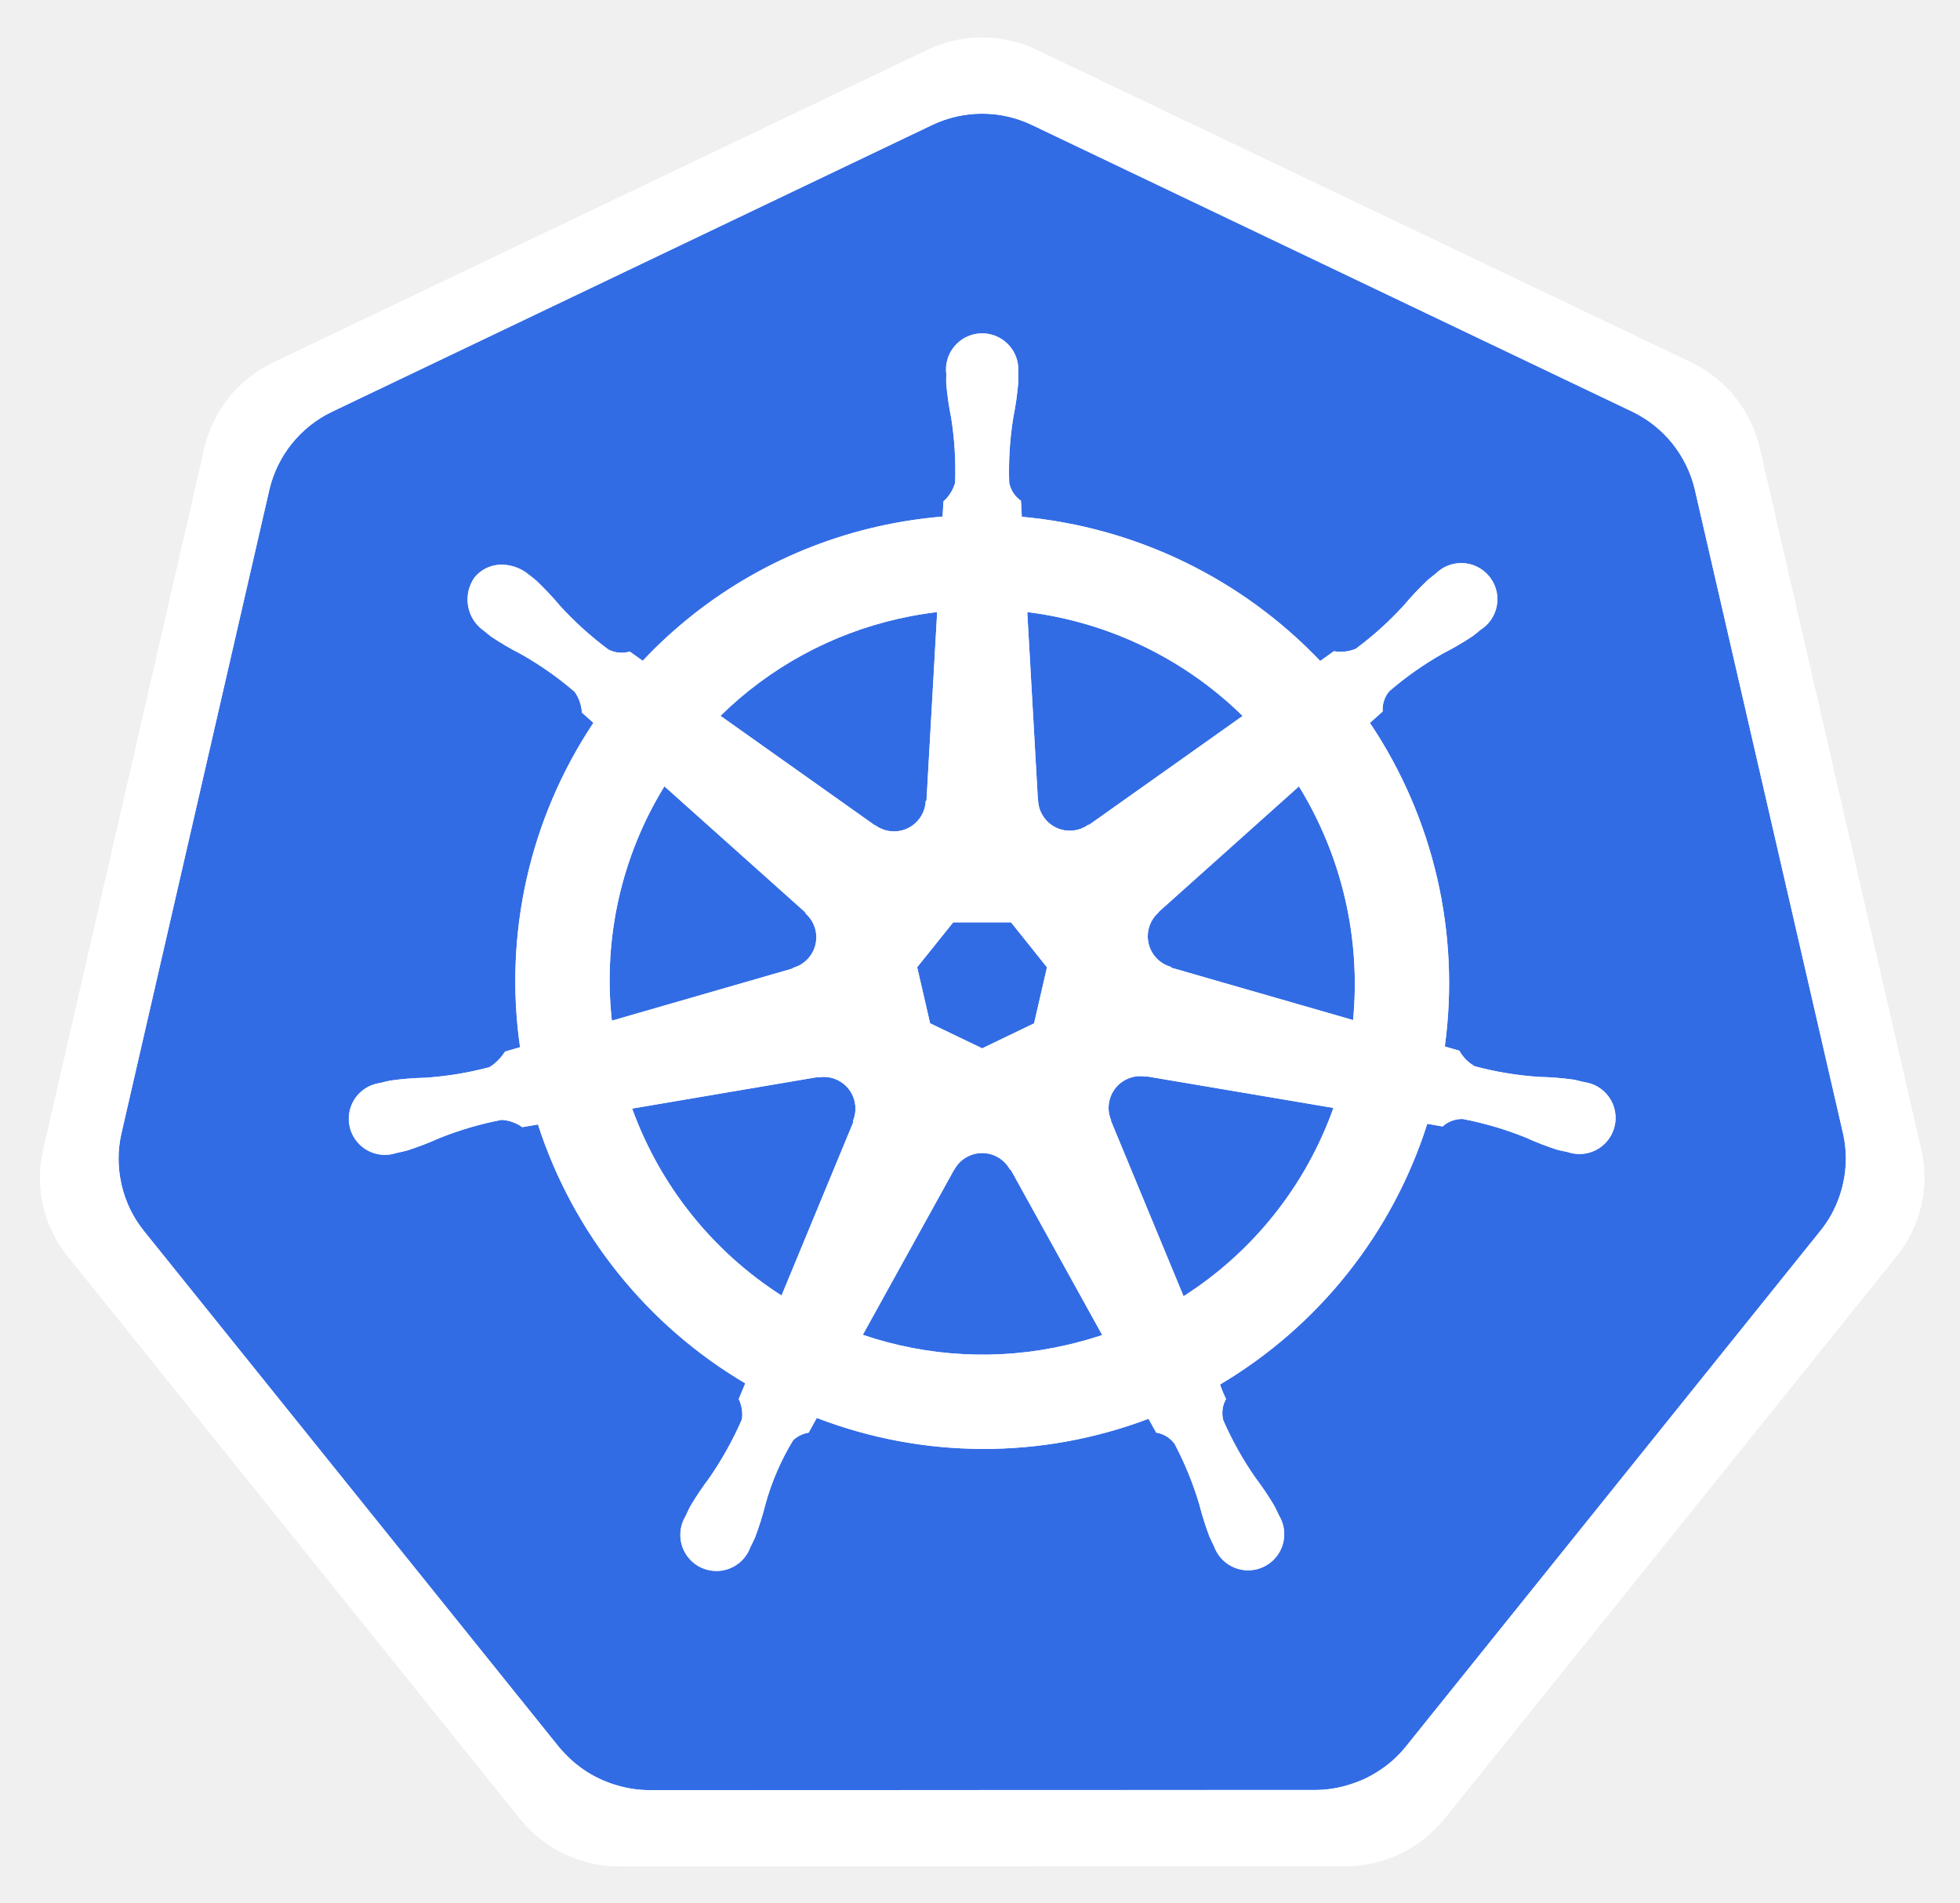
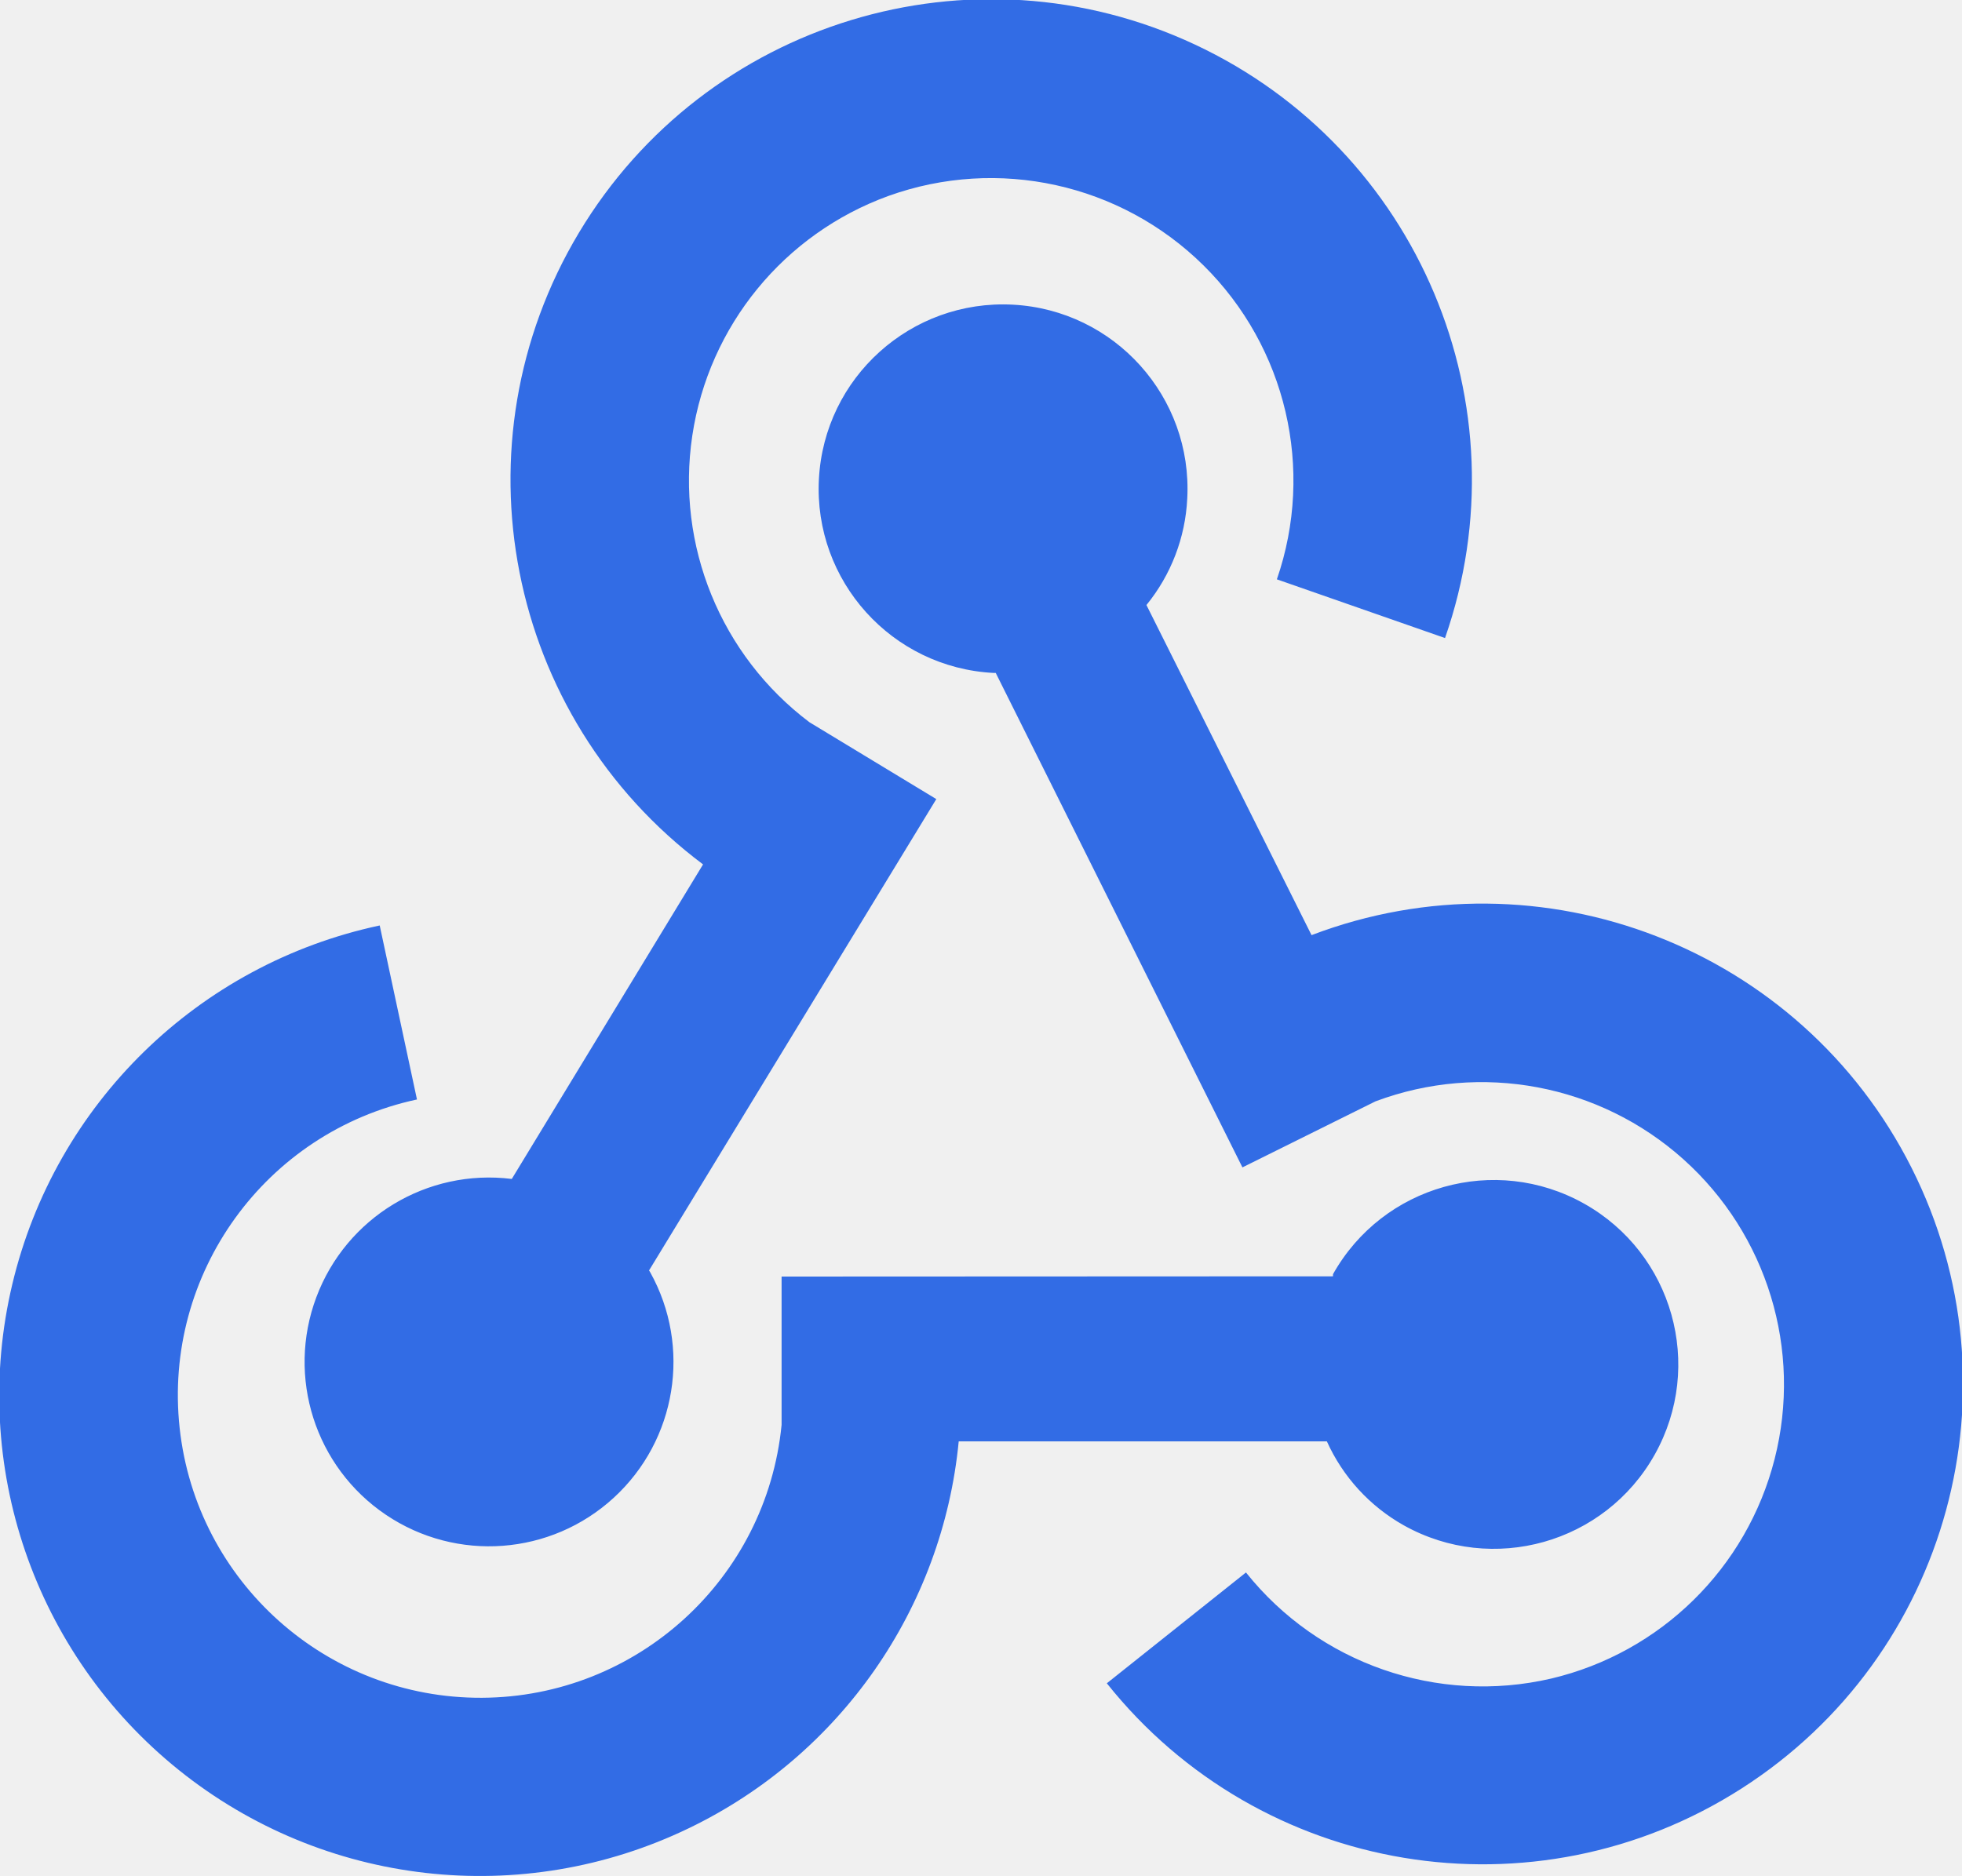
- <svg xmlns="http://www.w3.org/2000/svg" role="img" viewBox="-0.17 0.08 230.10 223.35">
+ <svg xmlns="http://www.w3.org/2000/svg" viewBox="0 0 83.19 79.55">
  <defs>
-     <style>.cls-1{fill:#fff}.cls-2{fill:#326ce5}</style>
+     <style>.cls-1{fill:#326ce5;fill-rule:evenodd;}</style>
  </defs>
-   <path d="M134.358 126.466a3.59 3.59 0 0 0-.855-.065 3.685 3.685 0 0 0-1.425.37 3.725 3.725 0 0 0-1.803 4.825l-.026.037 8.528 20.603a43.53 43.53 0 0 0 17.595-22.102l-21.976-3.714zm-34.194 2.92a3.72 3.72 0 0 0-3.568-2.894 3.656 3.656 0 0 0-.733.065l-.037-.045-21.785 3.698a43.695 43.695 0 0 0 17.54 21.946l8.442-20.4-.066-.08a3.683 3.683 0 0 0 .207-2.29zm18.245 8a3.718 3.718 0 0 0-6.557.008h-.018l-10.713 19.372a43.637 43.637 0 0 0 23.815 1.225q2.197-.5 4.292-1.2l-10.738-19.406zm33.914-45l-16.483 14.753.009.047a3.725 3.725 0 0 0 1.46 6.395l.02.089 21.35 6.15a44.278 44.278 0 0 0-6.356-27.432zM121.7 94.039a3.725 3.725 0 0 0 5.913 2.84l.065.027 18.036-12.788a43.85 43.85 0 0 0-25.287-12.19l1.253 22.105zm-19.1 2.921a3.72 3.72 0 0 0 5.904-2.85l.092-.043 1.253-22.14a44.682 44.682 0 0 0-4.501.776 43.467 43.467 0 0 0-20.937 11.409l18.154 12.869zm-9.678 16.729a3.72 3.72 0 0 0 1.462-6.396l.018-.088-16.574-14.824a43.454 43.454 0 0 0-6.168 27.51l21.245-6.13zm16.098 6.512l6.114 2.94 6.096-2.934 1.514-6.581-4.219-5.276h-6.79l-4.231 5.268z" class="cls-2" />
-   <path d="M216.208 133.167l-17.422-75.675a13.602 13.602 0 0 0-7.293-9.073l-70.521-33.67a13.589 13.589 0 0 0-11.705 0L38.76 48.437a13.598 13.598 0 0 0-7.295 9.072l-17.394 75.673a13.315 13.315 0 0 0-.004 5.81 13.506 13.506 0 0 0 .491 1.718 13.1 13.1 0 0 0 1.343 2.726c.239.365.491.72.765 1.064l48.804 60.678c.213.264.448.505.681.75a13.423 13.423 0 0 0 2.574 2.133 13.924 13.924 0 0 0 3.857 1.677 13.298 13.298 0 0 0 3.43.473h.759l77.504-.018a12.993 12.993 0 0 0 1.41-.083 13.47 13.47 0 0 0 1.989-.378 13.872 13.872 0 0 0 1.381-.442c.353-.135.705-.27 1.045-.433a13.941 13.941 0 0 0 1.479-.822 13.303 13.303 0 0 0 3.237-2.865l1.488-1.85 47.299-58.84a13.185 13.185 0 0 0 2.108-3.785 13.67 13.67 0 0 0 .5-1.724 13.282 13.282 0 0 0-.004-5.81zm-73.147 29.432a14.516 14.516 0 0 0 .703 1.703 3.314 3.314 0 0 0-.327 2.49 39.372 39.372 0 0 0 3.742 6.7 35.06 35.06 0 0 1 2.263 3.364c.17.315.392.803.553 1.136a4.24 4.24 0 1 1-7.63 3.607c-.161-.33-.385-.77-.522-1.082a35.275 35.275 0 0 1-1.225-3.868 39.305 39.305 0 0 0-2.896-7.097 3.335 3.335 0 0 0-2.154-1.307c-.135-.233-.635-1.15-.903-1.623a54.617 54.617 0 0 1-38.948-.1l-.955 1.73a3.429 3.429 0 0 0-1.819.887 29.517 29.517 0 0 0-3.268 7.582 34.9 34.9 0 0 1-1.218 3.868c-.135.31-.361.744-.522 1.073v.009l-.007.008a4.238 4.238 0 1 1-7.619-3.616c.159-.335.372-.82.54-1.135a35.177 35.177 0 0 1 2.262-3.373 41.228 41.228 0 0 0 3.82-6.866 4.188 4.188 0 0 0-.376-2.387l.768-1.84a54.922 54.922 0 0 1-24.338-30.387l-1.839.313a4.68 4.68 0 0 0-2.428-.855 39.524 39.524 0 0 0-7.356 2.165 35.589 35.589 0 0 1-3.787 1.45c-.305.084-.745.168-1.093.244-.028.01-.052.022-.08.029a.605.605 0 0 1-.065.006 4.236 4.236 0 1 1-1.874-8.224l.061-.015.037-.01c.353-.083.805-.2 1.127-.262a35.27 35.27 0 0 1 4.05-.326 39.388 39.388 0 0 0 7.564-1.242 5.835 5.835 0 0 0 1.814-1.83l1.767-.516a54.613 54.613 0 0 1 8.613-38.073l-1.353-1.206a4.688 4.688 0 0 0-.848-2.436 39.366 39.366 0 0 0-6.277-4.41 35.25 35.25 0 0 1-3.499-2.046c-.256-.191-.596-.478-.874-.704l-.063-.044a4.473 4.473 0 0 1-1.038-6.222 4.066 4.066 0 0 1 3.363-1.488 5.03 5.03 0 0 1 2.942 1.11c.287.225.68.526.935.745a35.253 35.253 0 0 1 2.78 2.95 39.383 39.383 0 0 0 5.69 5.142 3.333 3.333 0 0 0 2.507.243q.754.55 1.522 1.082A54.289 54.289 0 0 1 102.86 61.89a55.052 55.052 0 0 1 7.63-1.173l.1-1.784a4.6 4.6 0 0 0 1.37-2.184 39.476 39.476 0 0 0-.47-7.654 35.466 35.466 0 0 1-.576-4.014c-.011-.307.006-.731.01-1.081 0-.04-.01-.08-.01-.118a4.242 4.242 0 1 1 8.441-.004c0 .37.022.86.009 1.2a35.109 35.109 0 0 1-.579 4.013 39.533 39.533 0 0 0-.478 7.656 3.344 3.344 0 0 0 1.379 2.11c.015.305.065 1.323.102 1.884a55.309 55.309 0 0 1 35.032 16.927l1.606-1.147a4.69 4.69 0 0 0 2.56-.278 39.532 39.532 0 0 0 5.69-5.148 35.004 35.004 0 0 1 2.787-2.95c.259-.222.65-.52.936-.746a4.242 4.242 0 1 1 5.258 6.598c-.283.229-.657.548-.929.75a35.095 35.095 0 0 1-3.507 2.046 39.495 39.495 0 0 0-6.277 4.41 3.337 3.337 0 0 0-.792 2.39c-.235.216-1.06.947-1.497 1.343a54.837 54.837 0 0 1 8.792 37.983l1.704.496a4.745 4.745 0 0 0 1.82 1.83 39.464 39.464 0 0 0 7.568 1.246 35.64 35.64 0 0 1 4.046.324c.355.065.868.207 1.23.29a4.236 4.236 0 1 1-1.878 8.223l-.061-.008c-.028-.007-.054-.022-.083-.03-.348-.075-.785-.151-1.09-.231a35.14 35.14 0 0 1-3.785-1.462 39.477 39.477 0 0 0-7.363-2.165 3.337 3.337 0 0 0-2.362.877q-.9-.171-1.804-.316a54.92 54.92 0 0 1-24.328 30.605z" class="cls-2" />
-   <path d="M225.407 135.107L206.4 52.547a14.838 14.838 0 0 0-7.958-9.9l-76.935-36.73a14.825 14.825 0 0 0-12.771 0L31.808 42.669a14.838 14.838 0 0 0-7.961 9.895L4.873 135.129a14.668 14.668 0 0 0 1.995 11.185c.261.4.538.788.838 1.162l53.246 66.205a14.98 14.98 0 0 0 11.499 5.487l85.387-.02a14.986 14.986 0 0 0 11.5-5.48l53.227-66.211a14.72 14.72 0 0 0 2.842-12.347zm-9.197 3.866a13.677 13.677 0 0 1-.498 1.723 13.184 13.184 0 0 1-2.11 3.786l-47.299 58.838-1.486 1.852a13.305 13.305 0 0 1-3.24 2.865 13.945 13.945 0 0 1-1.474.822q-.513.237-1.045.43a13.873 13.873 0 0 1-1.383.445 13.473 13.473 0 0 1-1.989.379 12.988 12.988 0 0 1-1.41.082l-77.504.018h-.76a13.298 13.298 0 0 1-3.429-.472 13.925 13.925 0 0 1-3.855-1.679 13.424 13.424 0 0 1-2.576-2.132c-.233-.246-.468-.487-.68-.75l-48.805-60.679q-.408-.514-.765-1.066a13.102 13.102 0 0 1-1.343-2.726 13.505 13.505 0 0 1-.491-1.719 13.315 13.315 0 0 1 .004-5.809l17.394-75.675a13.598 13.598 0 0 1 7.295-9.07l70.508-33.685a13.589 13.589 0 0 1 11.705 0l70.519 33.67a13.602 13.602 0 0 1 7.293 9.073l17.422 75.674a13.282 13.282 0 0 1 .002 5.807z" class="cls-1" />
-   <path d="M185.814 127.106c-.36-.083-.874-.225-1.227-.29a35.642 35.642 0 0 0-4.046-.326 39.464 39.464 0 0 1-7.57-1.242 4.745 4.745 0 0 1-1.82-1.832l-1.704-.496a54.837 54.837 0 0 0-8.79-37.983c.436-.396 1.262-1.127 1.495-1.342a3.338 3.338 0 0 1 .792-2.39 39.495 39.495 0 0 1 6.277-4.41 35.095 35.095 0 0 0 3.507-2.046c.272-.202.644-.522.929-.75a4.242 4.242 0 1 0-5.256-6.6c-.288.227-.68.525-.936.747a35.004 35.004 0 0 0-2.789 2.95 39.533 39.533 0 0 1-5.69 5.148 4.69 4.69 0 0 1-2.56.278l-1.606 1.147a55.309 55.309 0 0 0-35.032-16.927c-.039-.561-.087-1.577-.102-1.884a3.344 3.344 0 0 1-1.377-2.11 39.533 39.533 0 0 1 .478-7.656 35.112 35.112 0 0 0 .575-4.012c.013-.34-.007-.834-.007-1.201a4.242 4.242 0 1 0-8.441.004c0 .04.009.078.01.118-.004.35-.021.774-.01 1.08a35.476 35.476 0 0 0 .576 4.015 39.475 39.475 0 0 1 .47 7.654 4.601 4.601 0 0 1-1.37 2.182l-.1 1.786a55.052 55.052 0 0 0-7.63 1.173 54.289 54.289 0 0 0-27.574 15.754q-.77-.531-1.526-1.082a3.333 3.333 0 0 1-2.506-.243 39.383 39.383 0 0 1-5.69-5.141 35.255 35.255 0 0 0-2.777-2.95c-.257-.22-.65-.52-.938-.75a5.03 5.03 0 0 0-2.942-1.11 4.066 4.066 0 0 0-3.363 1.49 4.473 4.473 0 0 0 1.038 6.222l.065.046c.276.226.616.515.872.702a35.256 35.256 0 0 0 3.499 2.048 39.367 39.367 0 0 1 6.276 4.412 4.69 4.69 0 0 1 .849 2.434l1.351 1.208a54.613 54.613 0 0 0-8.611 38.073l-1.767.514a5.835 5.835 0 0 1-1.814 1.827 39.39 39.39 0 0 1-7.565 1.247 35.266 35.266 0 0 0-4.049.326c-.324.06-.774.174-1.127.262l-.037.008-.06.018a4.236 4.236 0 1 0 1.875 8.224l.063-.01c.028-.006.052-.02.08-.025.348-.08.786-.163 1.092-.246a35.59 35.59 0 0 0 3.786-1.451 39.527 39.527 0 0 1 7.358-2.165 4.68 4.68 0 0 1 2.426.857l1.84-.315a54.922 54.922 0 0 0 24.34 30.387l-.769 1.84a4.188 4.188 0 0 1 .377 2.387 41.228 41.228 0 0 1-3.82 6.864 35.183 35.183 0 0 0-2.263 3.372c-.168.318-.381.805-.542 1.138a4.238 4.238 0 1 0 7.621 3.616l.007-.008v-.01c.16-.33.387-.763.522-1.072a34.903 34.903 0 0 0 1.218-3.868 29.517 29.517 0 0 1 3.268-7.582 3.43 3.43 0 0 1 1.819-.888l.957-1.73a54.617 54.617 0 0 0 38.946.099c.268.478.768 1.392.9 1.623a3.335 3.335 0 0 1 2.155 1.31 39.306 39.306 0 0 1 2.898 7.096 35.275 35.275 0 0 0 1.225 3.868c.137.312.36.75.522 1.082a4.24 4.24 0 1 0 7.63-3.607c-.161-.333-.383-.82-.55-1.136a35.06 35.06 0 0 0-2.263-3.364 39.372 39.372 0 0 1-3.742-6.7 3.314 3.314 0 0 1 .324-2.49 14.519 14.519 0 0 1-.703-1.703 54.92 54.92 0 0 0 24.328-30.605c.546.087 1.497.253 1.806.316a3.337 3.337 0 0 1 2.36-.877 39.476 39.476 0 0 1 7.36 2.165 35.135 35.135 0 0 0 3.788 1.462c.305.08.74.156 1.09.233.029.008.055.02.083.028l.06.009a4.236 4.236 0 1 0 1.878-8.224zm-40.1-42.987l-18.037 12.787-.063-.03a3.723 3.723 0 0 1-5.913-2.838l-.02-.01-1.253-22.103a43.85 43.85 0 0 1 25.285 12.194zm-33.978 24.228h6.788l4.22 5.276-1.513 6.58-6.096 2.934-6.114-2.94-1.516-6.583zm-6.386-35.648a44.672 44.672 0 0 1 4.503-.774l-1.255 22.137-.092.044a3.72 3.72 0 0 1-5.904 2.852l-.035.02-18.154-12.872a43.467 43.467 0 0 1 20.937-11.407zm-27.52 19.68l16.574 14.824-.018.09a3.72 3.72 0 0 1-1.462 6.395l-.017.072-21.245 6.13a43.454 43.454 0 0 1 6.168-27.51zm22.191 39.38l-8.441 20.397a43.696 43.696 0 0 1-17.536-21.948l21.783-3.7.037.049a3.655 3.655 0 0 1 .73-.065 3.72 3.72 0 0 1 3.364 5.185zm24.916 26.23a43.637 43.637 0 0 1-23.815-1.223l10.713-19.372h.018a3.725 3.725 0 0 1 6.557-.006h.08l10.74 19.404q-2.091.698-4.293 1.199zm13.841-5.751l-8.528-20.605.026-.037a3.725 3.725 0 0 1 1.803-4.823 3.685 3.685 0 0 1 1.425-.37 3.59 3.59 0 0 1 .855.063l.037-.046 21.977 3.714a43.53 43.53 0 0 1-17.595 22.105zm19.903-32.42l-21.352-6.15-.02-.09a3.725 3.725 0 0 1-1.46-6.395l-.008-.043 16.482-14.751a44.279 44.279 0 0 1 6.357 27.43z" class="cls-1" />
+   <path id="color" class="cls-1" d="M42.22,28.54h-.09a7.82,7.82,0,1,1,8.21-7.39,7.74,7.74,0,0,1-1.73,4.51l7,14a20.37,20.37,0,1,1-8.68,31.73l5.9-4.7a12.84,12.84,0,0,0,12.94,4.5,12.82,12.82,0,1,0-7.45-24.48l-5.64,2.8Zm14.3,25.59,0-.09a7.82,7.82,0,1,1,3,10.65,7.73,7.73,0,0,1-3.26-3.56H40.65A20.38,20.38,0,0,1,29.22,77.53,20.38,20.38,0,1,1,16.1,39.25l1.58,7.38a12.83,12.83,0,1,0,15.46,13.8V54.14Zm-29-.25.05.08A7.82,7.82,0,1,1,21.7,50l8.11-13.34a20.38,20.38,0,1,1,31.46-9.6l-7.13-2.49A12.83,12.83,0,0,0,37.67,8.31a12.84,12.84,0,0,0-3.35,22.32l5.38,3.26Z" />
</svg>
